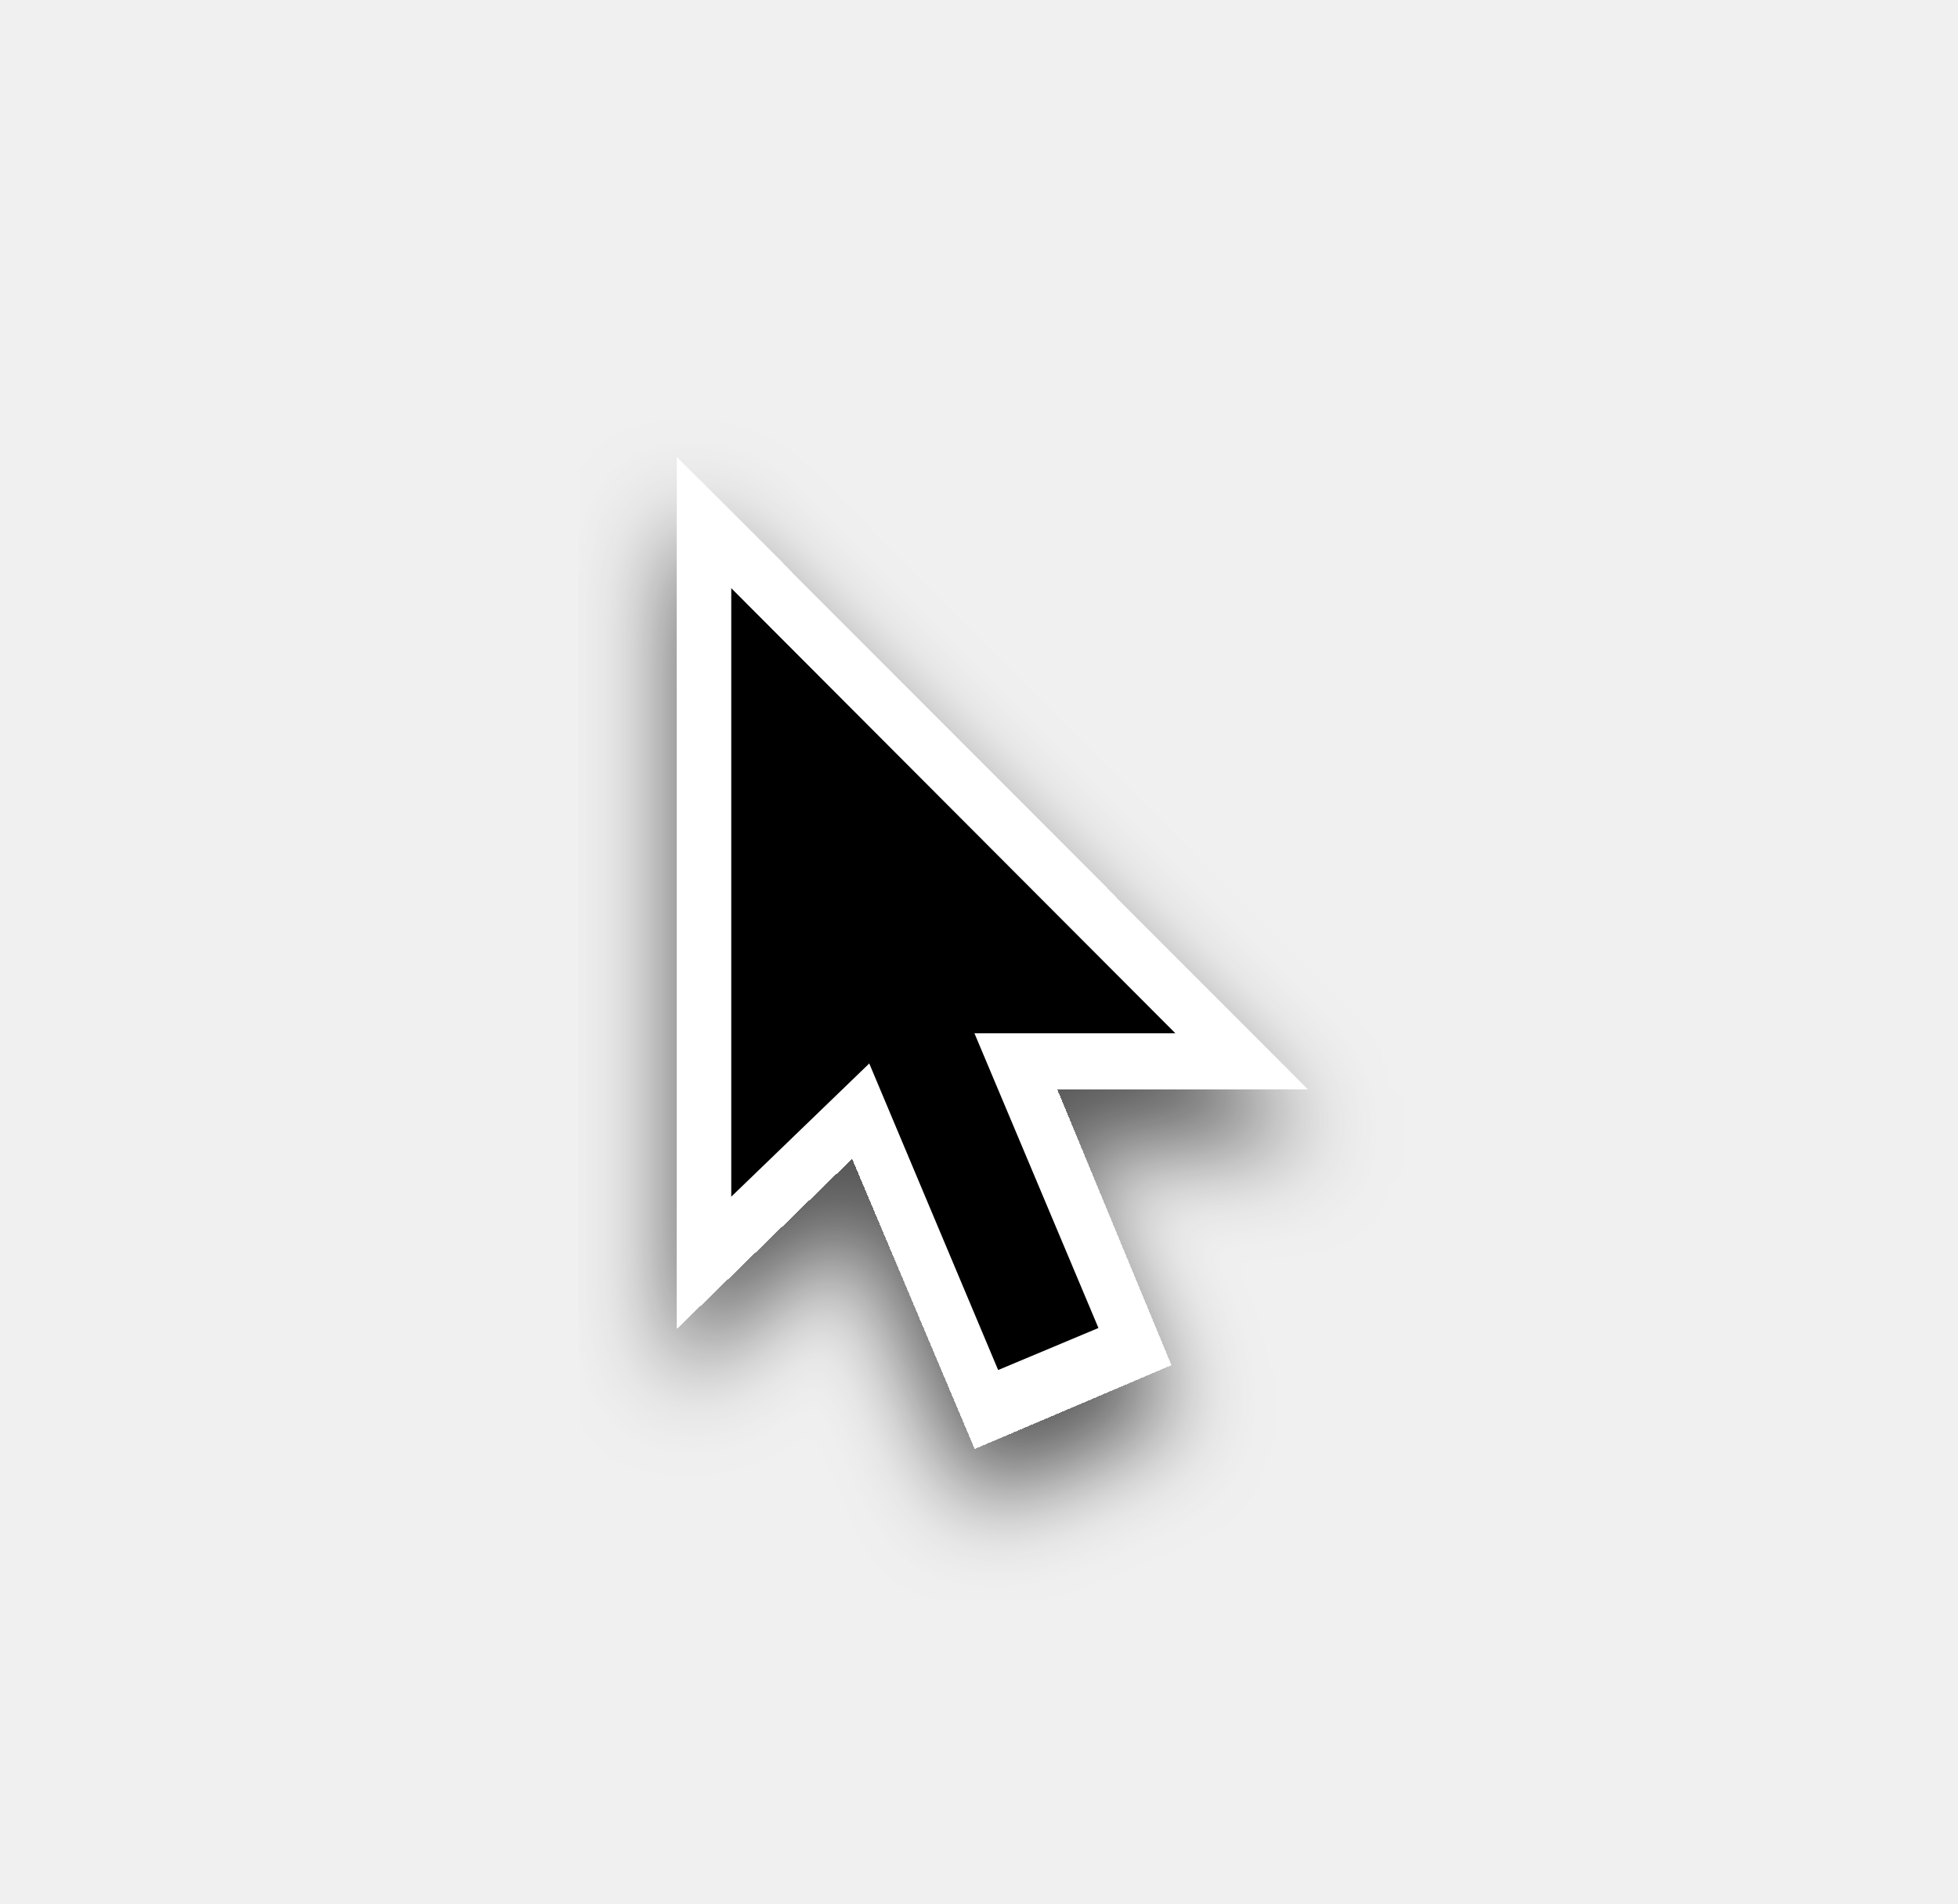
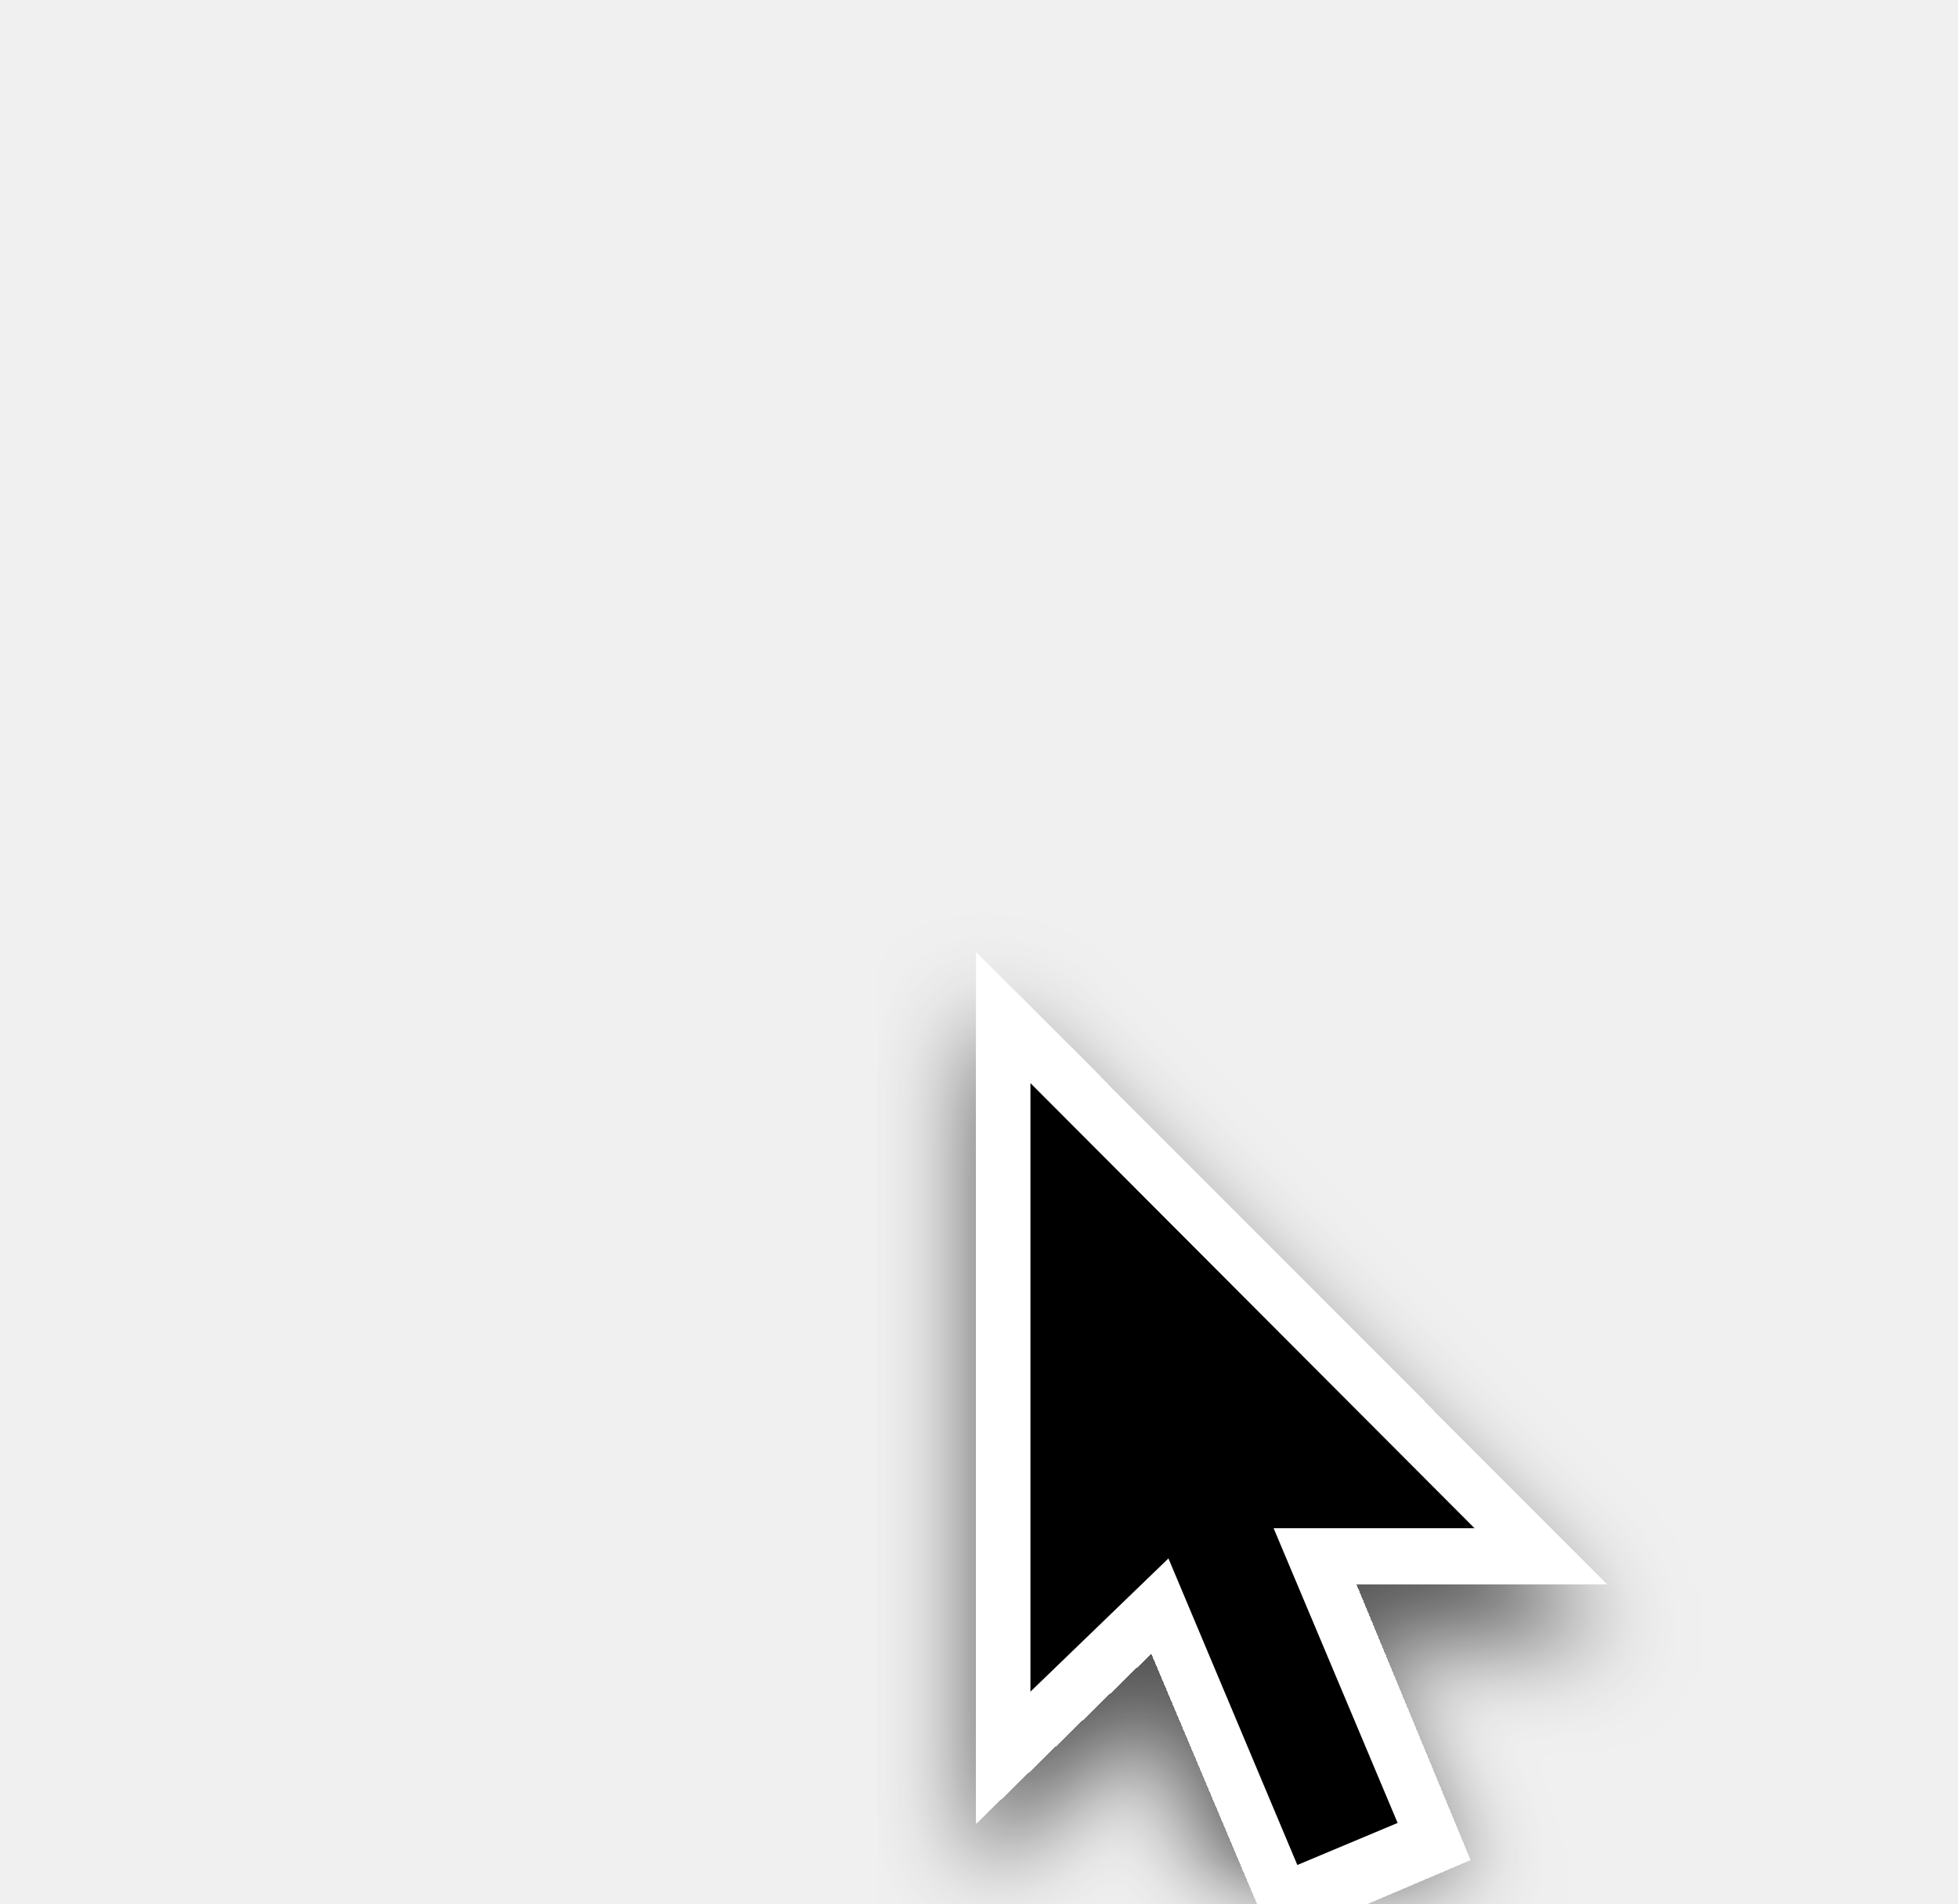
<svg xmlns="http://www.w3.org/2000/svg" width="36" height="35" viewBox="0 0 36 35" fill="none">
-   <g filter="url(#filter0_d_102_1072)">
-     <path fill-rule="evenodd" clip-rule="evenodd" d="M12.445 24.422V8.407L24.036 20.026H17.255L16.844 20.15L12.445 24.422Z" fill="white" />
-     <path fill-rule="evenodd" clip-rule="evenodd" d="M21.529 25.096L17.924 26.631L13.242 15.542L16.928 13.989L21.529 25.096Z" fill="white" />
-     <path fill-rule="evenodd" clip-rule="evenodd" d="M20.196 24.416L18.352 25.189L15.252 17.816L17.093 17.041L20.196 24.416Z" fill="black" />
-     <path fill-rule="evenodd" clip-rule="evenodd" d="M13.445 10.814V22.002L16.414 19.136L16.842 18.997H21.61L13.445 10.814Z" fill="black" />
+   <g transform="translate(5.5008 9.1) scale(1)">
+     <g filter="url(#filter0_d_102_1072)">
+       <path fill-rule="evenodd" clip-rule="evenodd" d="M12.445 24.422V8.407L24.036 20.026H17.255L16.844 20.15L12.445 24.422Z" fill="white" />
+       <path fill-rule="evenodd" clip-rule="evenodd" d="M21.529 25.096L17.924 26.631L13.242 15.542L16.928 13.989L21.529 25.096Z" fill="white" />
+       <path fill-rule="evenodd" clip-rule="evenodd" d="M20.196 24.416L18.352 25.189L15.252 17.816L17.093 17.041L20.196 24.416Z" fill="black" />
+       <path fill-rule="evenodd" clip-rule="evenodd" d="M13.445 10.814V22.002L16.414 19.136L16.842 18.997H21.61L13.445 10.814Z" fill="black" />
+     </g>
  </g>
  <defs>
    <filter id="filter0_d_102_1072" x="10.645" y="7.607" width="15.191" height="21.824" filterUnits="userSpaceOnUse" color-interpolation-filters="sRGB">
      <feFlood flood-opacity="0" result="BackgroundImageFix" />
      <feColorMatrix in="SourceAlpha" type="matrix" values="0 0 0 0 0 0 0 0 0 0 0 0 0 0 0 0 0 0 127 0" result="hardAlpha" />
      <feOffset dy="1" />
      <feGaussianBlur stdDeviation="0.9" />
      <feComposite in2="hardAlpha" operator="out" />
      <feColorMatrix type="matrix" values="0 0 0 0 0 0 0 0 0 0 0 0 0 0 0 0 0 0 0.65 0" />
      <feBlend mode="normal" in2="BackgroundImageFix" result="effect1_dropShadow_102_1072" />
      <feBlend mode="normal" in="SourceGraphic" in2="effect1_dropShadow_102_1072" result="shape" />
    </filter>
  </defs>
</svg>
